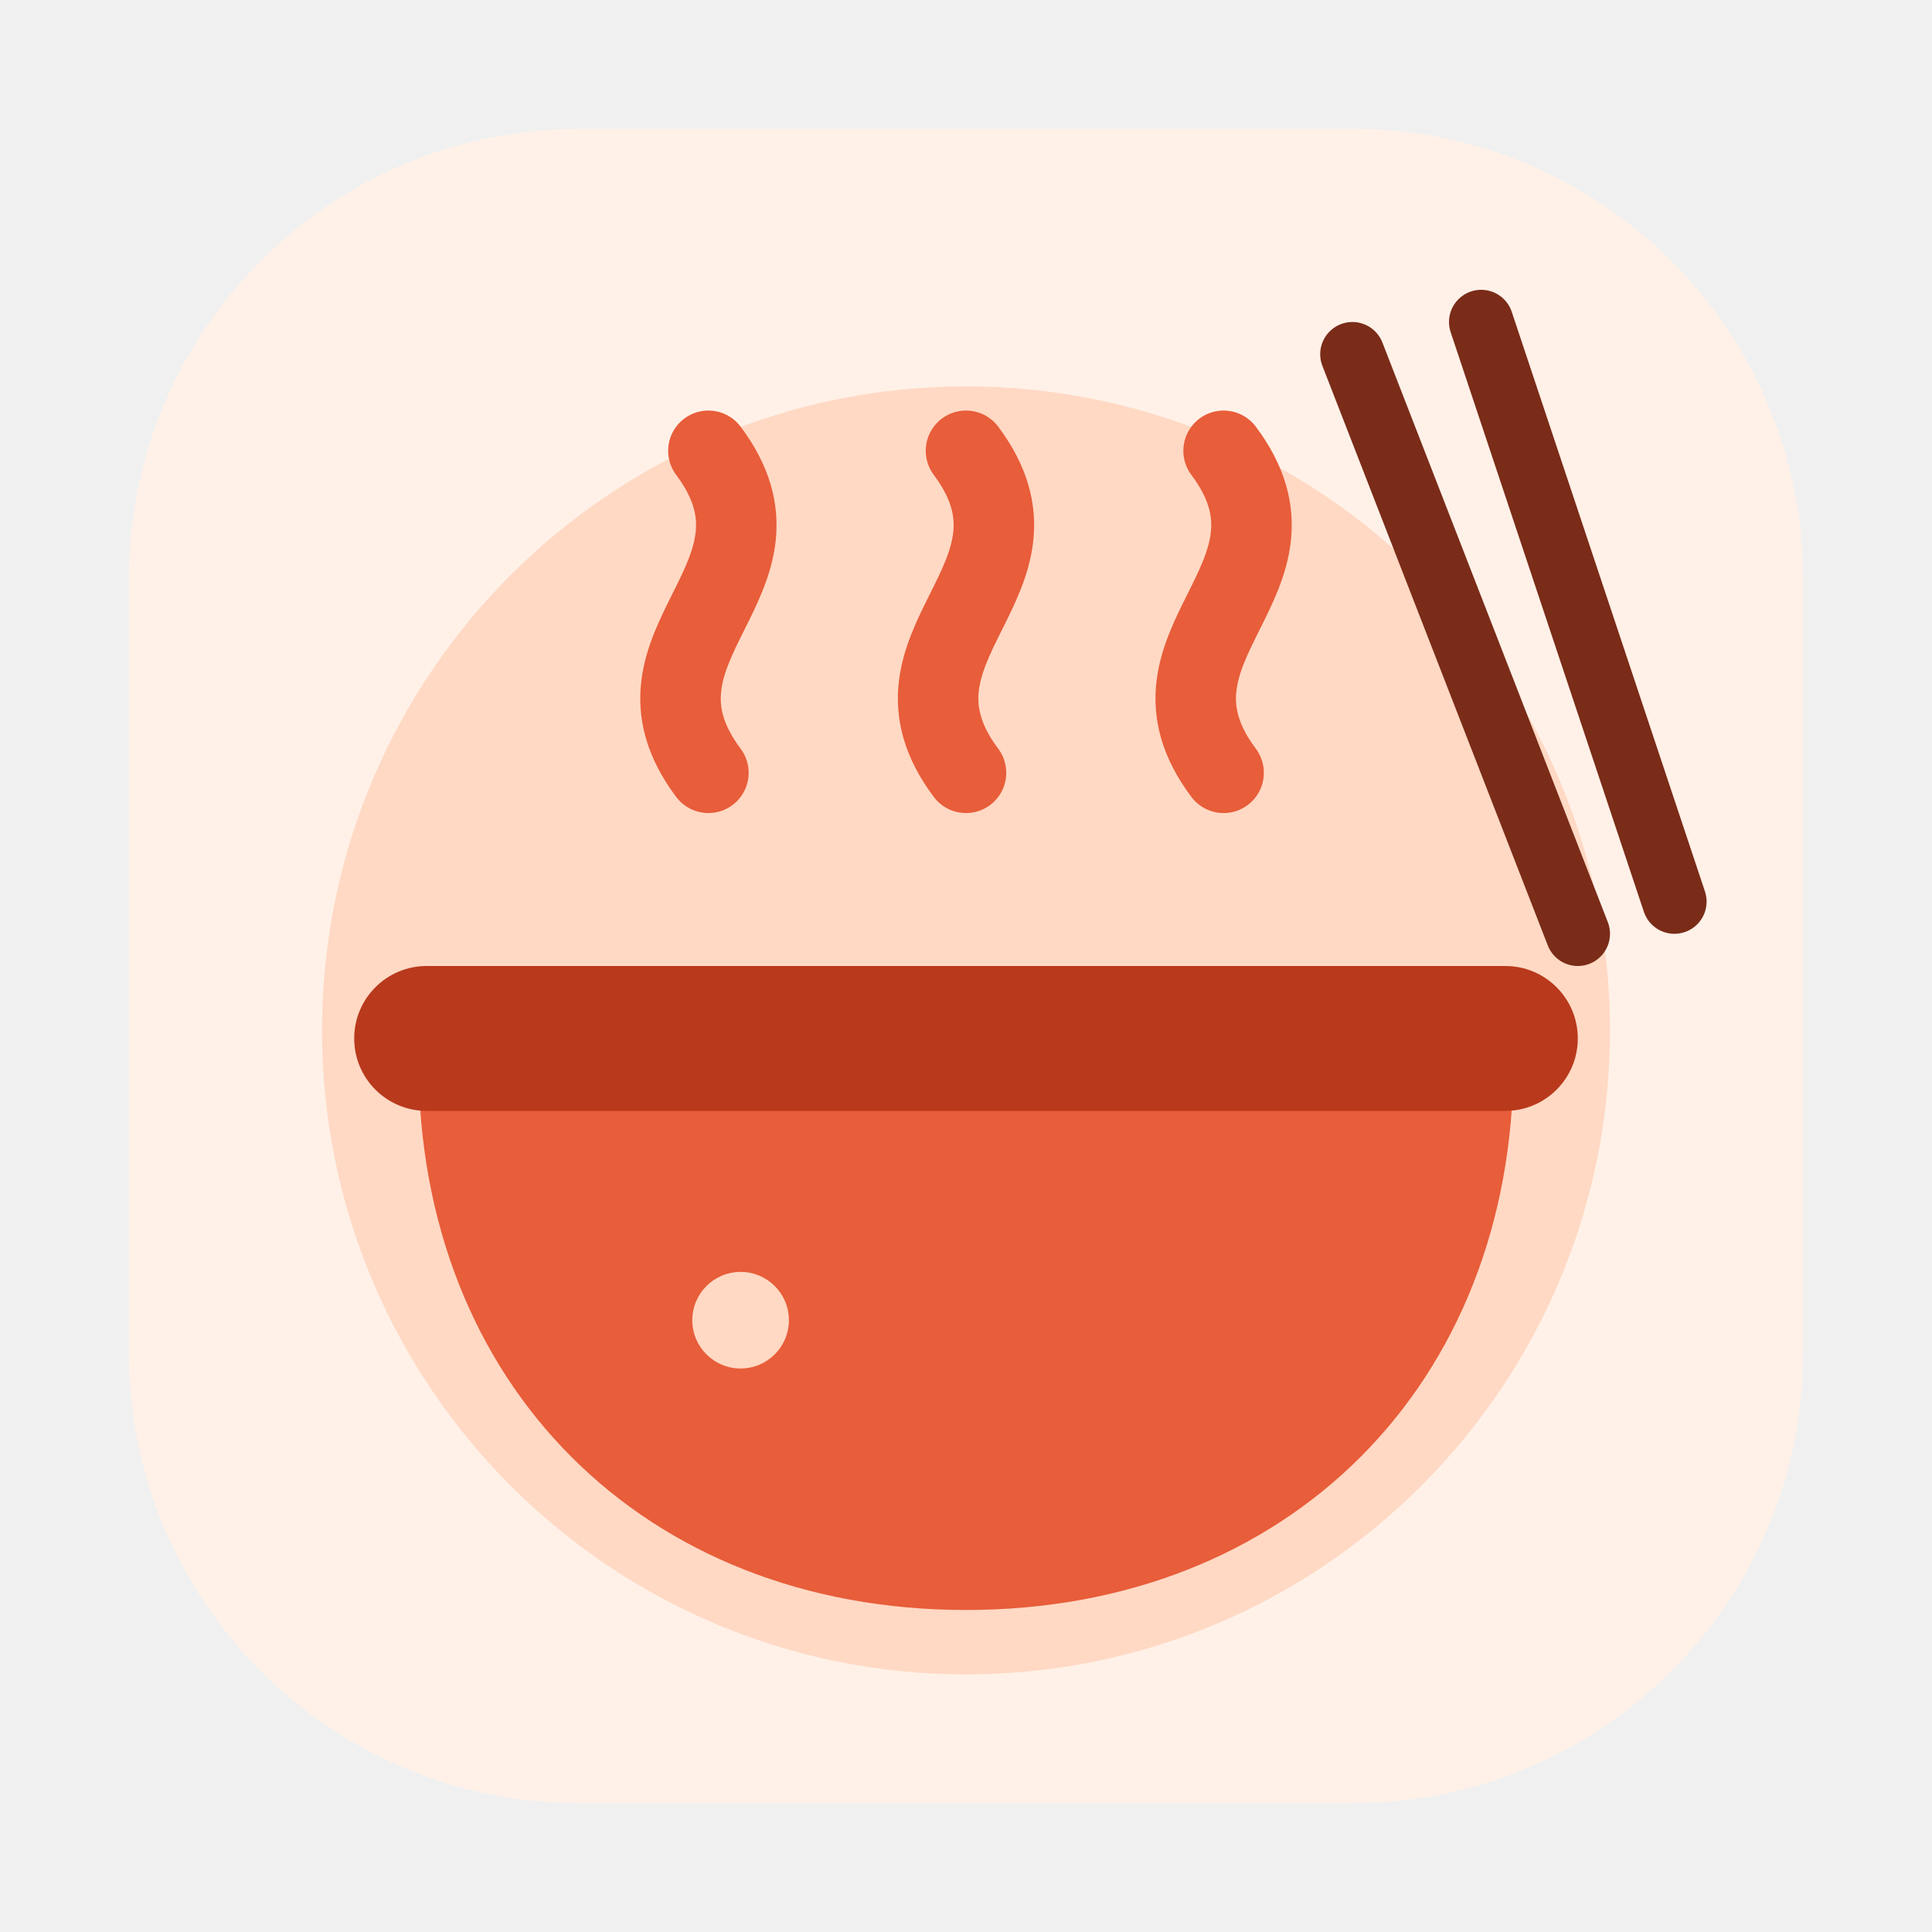
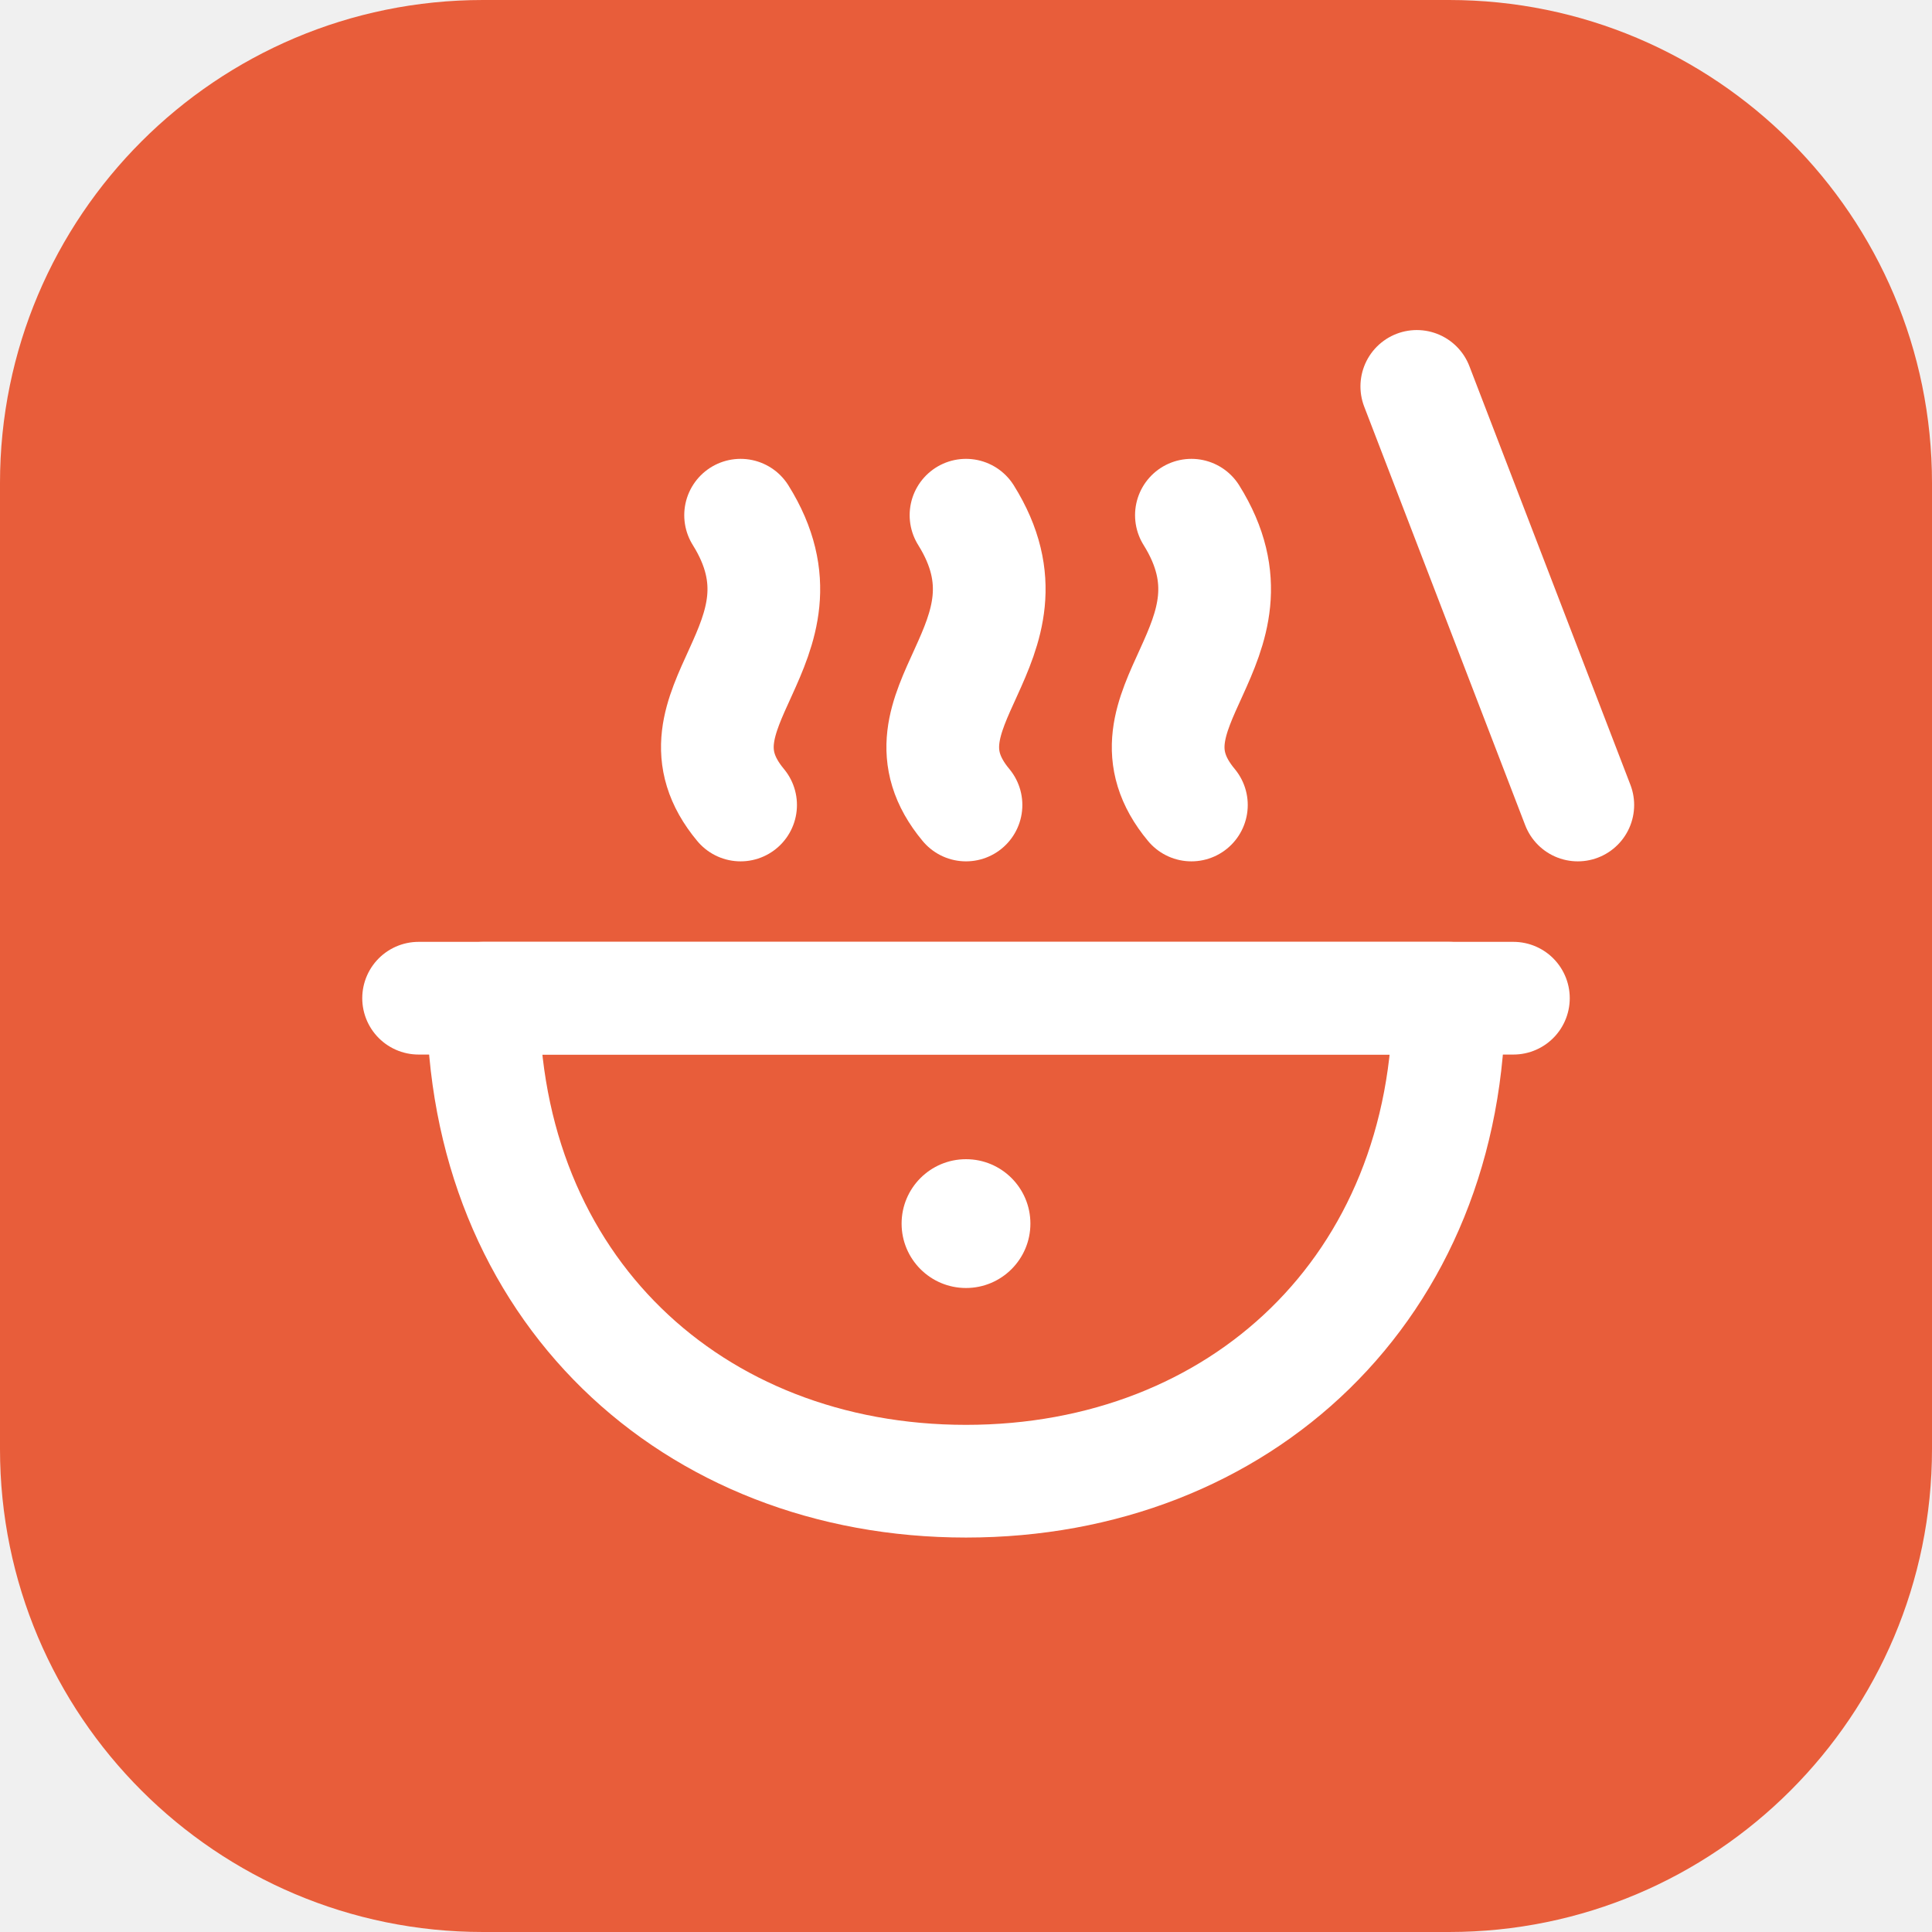
<svg xmlns="http://www.w3.org/2000/svg" viewBox="0 0 120 120" role="img" aria-labelledby="food-title food-desc">
-   <rect x="8" y="8" width="104" height="104" rx="28" fill="#FFF1E8" />
-   <circle cx="60" cy="64" r="40" fill="#FFD9C4" />
-   <path d="M26 66h68c0 20-14 34-34 34S26 86 26 66z" fill="#E85D3A" />
-   <rect x="22" y="60" width="76" height="9" rx="4.5" fill="#B9391C" />
-   <path d="M44 48c-6-8 6-12 0-20" fill="none" stroke="#E85D3A" stroke-width="5" stroke-linecap="round" />
-   <path d="M60 48c-6-8 6-12 0-20" fill="none" stroke="#E85D3A" stroke-width="5" stroke-linecap="round" />
-   <path d="M76 48c-6-8 6-12 0-20" fill="none" stroke="#E85D3A" stroke-width="5" stroke-linecap="round" />
-   <line x1="84" y1="22" x2="98" y2="58" stroke="#7A2C18" stroke-width="4" stroke-linecap="round" />
-   <line x1="92" y1="20" x2="104" y2="56" stroke="#7A2C18" stroke-width="4" stroke-linecap="round" />
-   <circle cx="46" cy="82" r="3" fill="#FFD9C4" />
+   <rect x="0" y="0" width="120" height="120" rx="30" fill="#E85D3A" />
+   <path d="M30 62h60c0 18-13 30-30 30S30 80 30 62z" stroke="#FFFFFF" stroke-width="7" stroke-linecap="round" stroke-linejoin="round" fill="none" />
+   <line x1="26" y1="62" x2="94" y2="62" stroke="#FFFFFF" stroke-width="7" stroke-linecap="round" stroke-linejoin="round" fill="none" />
+   <path d="M46 50c-5-6 5-10 0-18" stroke="#FFFFFF" stroke-width="7" stroke-linecap="round" stroke-linejoin="round" fill="none" />
+   <path d="M60 50c-5-6 5-10 0-18" stroke="#FFFFFF" stroke-width="7" stroke-linecap="round" stroke-linejoin="round" fill="none" />
+   <path d="M74 50c-5-6 5-10 0-18" stroke="#FFFFFF" stroke-width="7" stroke-linecap="round" stroke-linejoin="round" fill="none" />
+   <line x1="88" y1="24" x2="98" y2="50" stroke="#FFFFFF" stroke-width="7" stroke-linecap="round" stroke-linejoin="round" fill="none" />
+   <circle cx="60" cy="76" r="4" fill="#FFFFFF" />
</svg>
